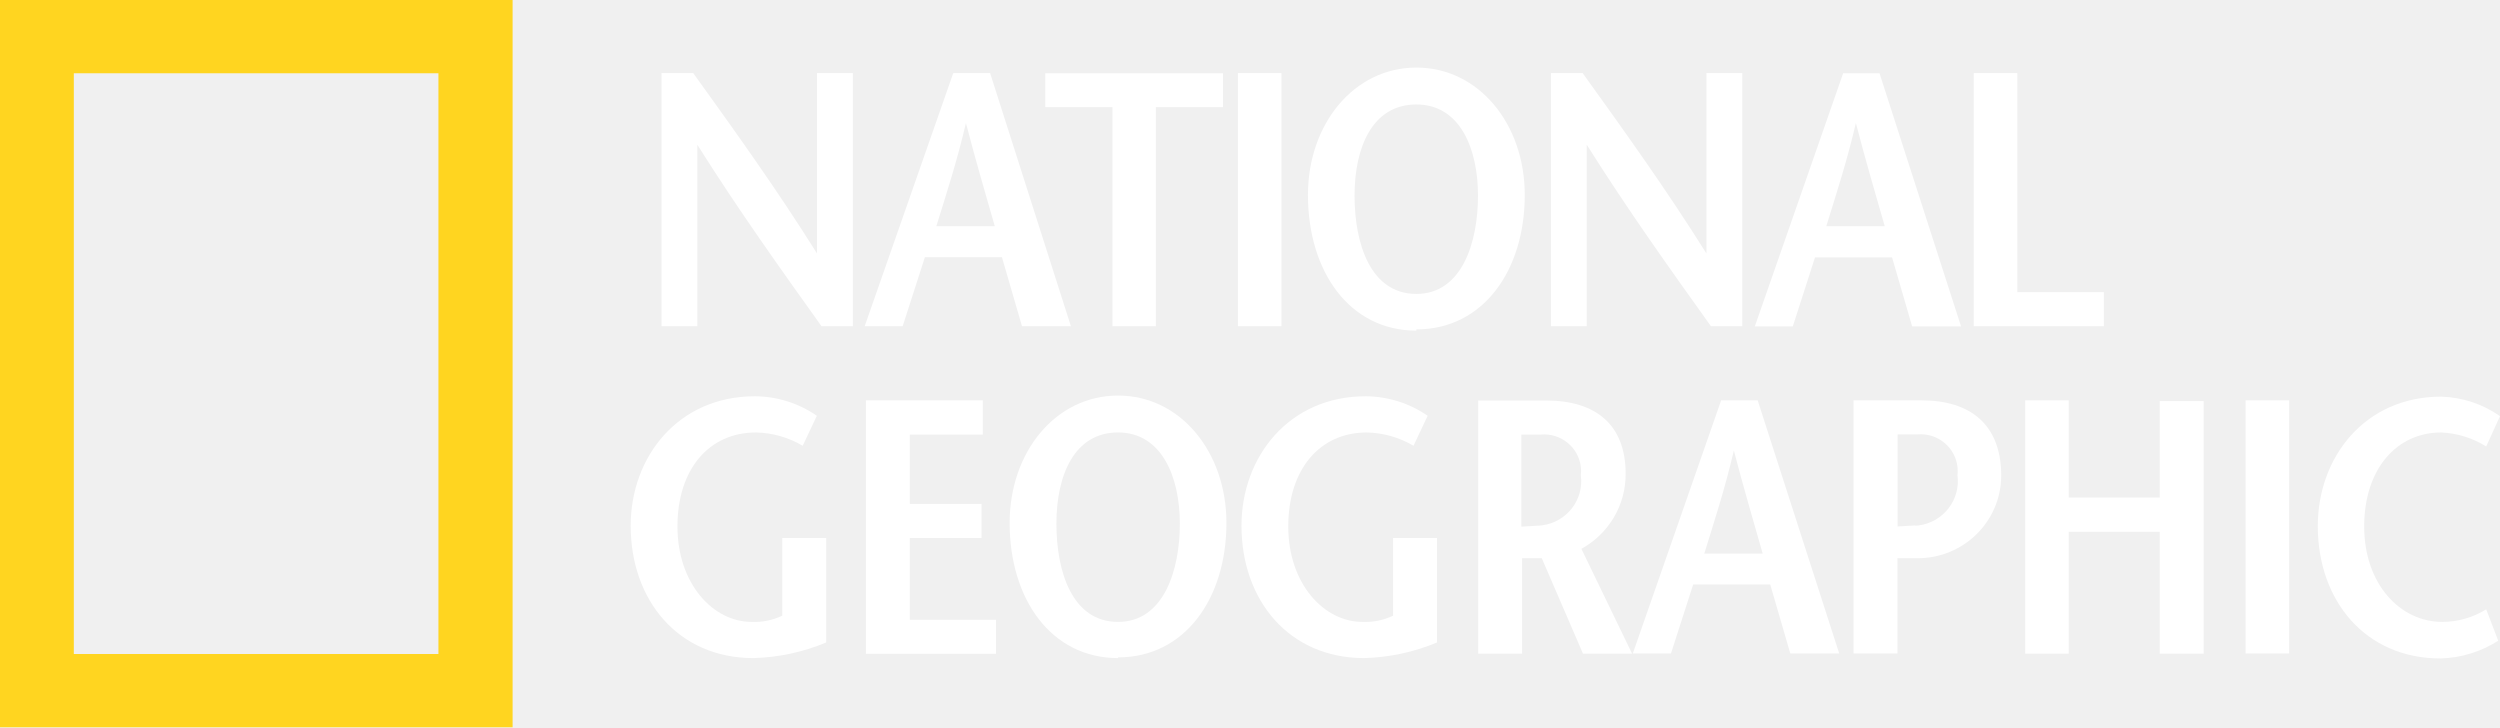
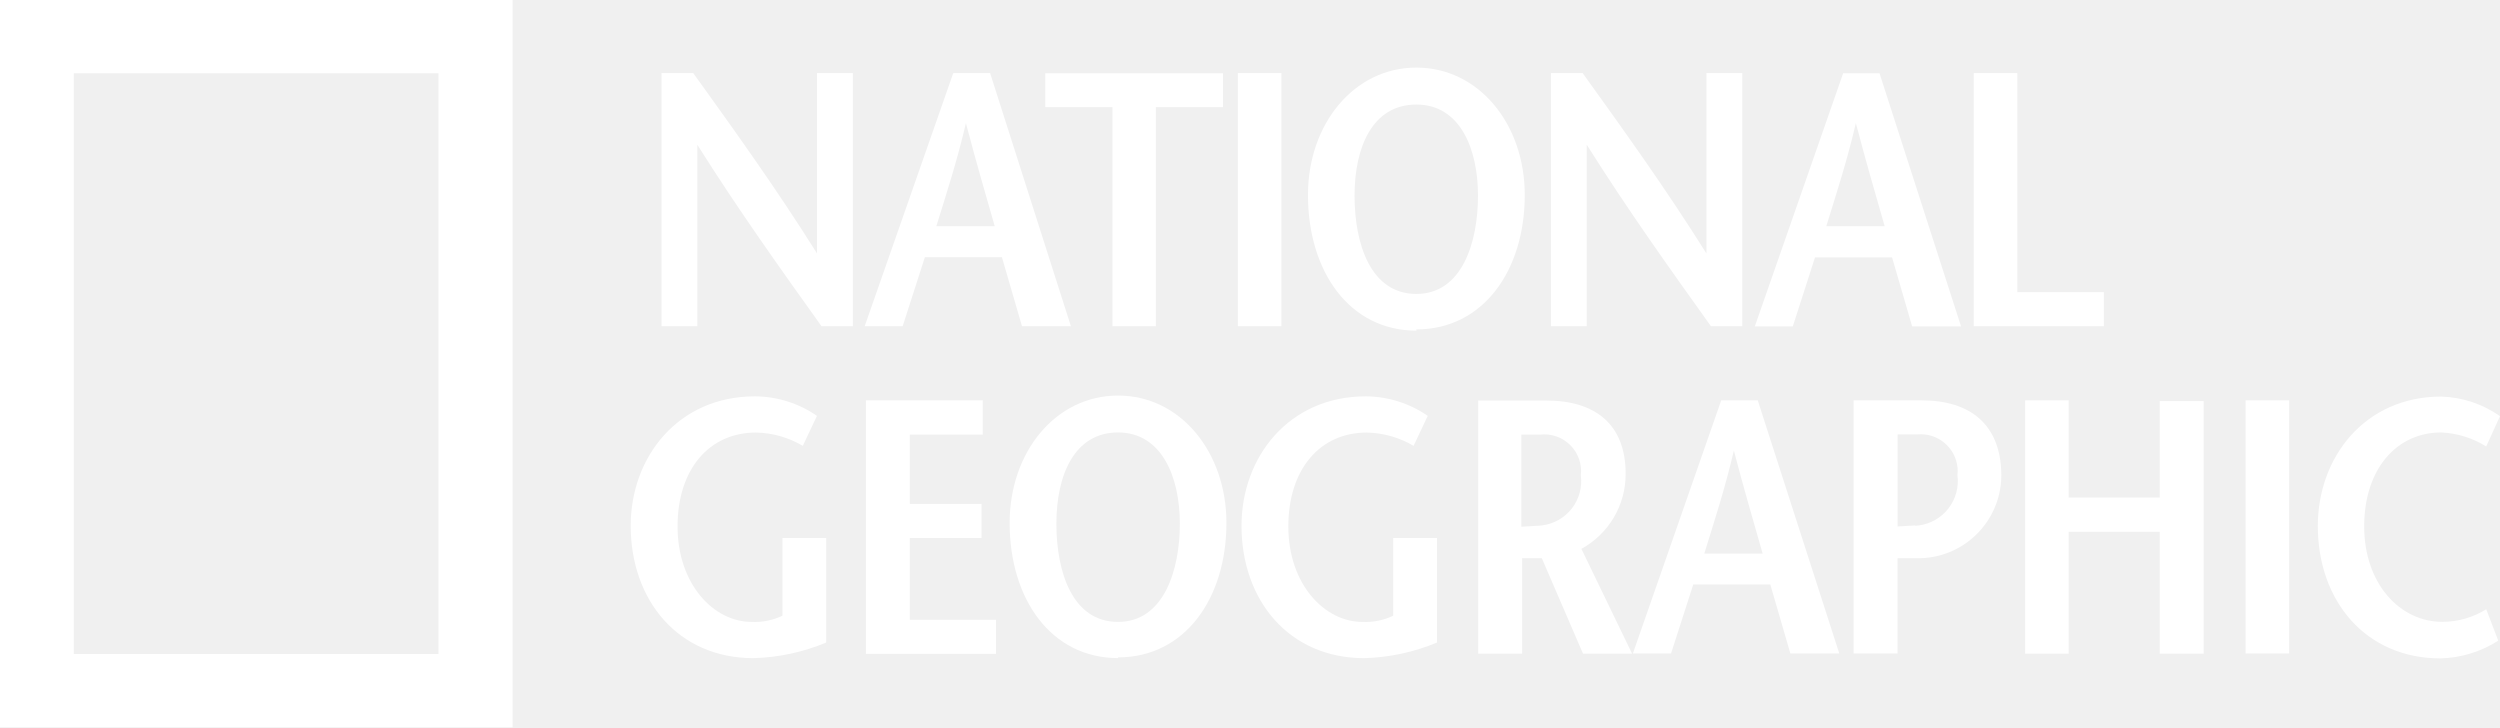
- <svg xmlns="http://www.w3.org/2000/svg" width="165" height="48" viewBox="0 0 165 48" fill="none">
-   <g clip-path="url(#clip0)">
-     <path d="M0 48V0H33.832V48H0ZM28.937 43.165V4.835H4.872V43.165H28.937Z" fill="#FFD520" />
-     <path d="M56.312 21.53H54.219C51.476 17.689 48.744 13.873 46.024 9.553V21.53H43.66V4.823H45.752C48.496 8.64 51.228 12.433 53.924 16.73V4.823H56.289V21.53H56.312Z" fill="white" />
-     <path d="M61.8 14.927C62.474 12.738 63.148 10.7 63.751 8.125C64.425 10.7 65.028 12.738 65.655 14.927H61.8ZM62.911 4.835L57.069 21.53H59.576L61.043 16.976H66.128L67.452 21.53H70.68L65.347 4.823H62.982L62.911 4.835Z" fill="white" />
-     <path d="M73.424 21.53V7.071H68.989V4.835H80.72V7.071H76.286V21.53H73.388H73.424V21.53Z" fill="white" />
-     <path d="M81.702 21.53V4.823H84.575V21.53H81.702Z" fill="white" />
-     <path d="M93.48 19.399C90.464 19.399 89.4 16.109 89.4 12.913C89.4 9.717 90.582 6.895 93.48 6.895C96.377 6.895 97.548 9.834 97.548 12.913C97.548 15.992 96.495 19.399 93.48 19.399ZM93.48 21.74C97.891 21.74 100.634 17.854 100.634 12.866C100.634 8.183 97.595 4.46 93.48 4.46C89.365 4.46 86.325 8.183 86.325 12.866C86.325 17.924 89.069 21.822 93.48 21.822V21.74Z" fill="white" />
-     <path d="M115.014 21.53H112.921C110.177 17.689 107.446 13.873 104.726 9.553V21.53H102.361V4.823H104.454C107.197 8.64 109.929 12.433 112.625 16.73V4.823H114.99V21.53H115.014Z" fill="white" />
-     <path d="M120.536 14.927C121.21 12.738 121.885 10.7 122.487 8.125C123.161 10.7 123.764 12.738 124.392 14.927H120.489H120.536ZM121.648 4.835L115.818 21.541H118.325L119.791 16.987H124.876L126.201 21.541H129.429L124.048 4.835H121.683H121.648Z" fill="white" />
-     <path d="M130.268 4.823H133.142V19.282H138.854V21.53H130.268V4.823Z" fill="white" />
-     <path d="M54.527 35.508V42.404C53.005 43.04 51.377 43.389 49.726 43.434C44.759 43.434 41.625 39.617 41.625 34.7C41.625 30.146 44.759 26.154 49.82 26.154C51.285 26.162 52.712 26.611 53.912 27.442L52.978 29.421C52.043 28.867 50.98 28.565 49.892 28.543C46.805 28.543 44.712 30.954 44.712 34.747C44.712 38.541 47.077 41.046 49.608 41.046C50.305 41.076 51 40.935 51.63 40.636V35.508H54.527V35.508Z" fill="white" />
-     <path d="M64.874 28.683H60.049V33.26H64.779V35.508H60.049V40.905H65.737V43.153H57.152V26.424H64.863V28.671L64.874 28.683Z" fill="white" />
-     <path d="M73.79 41.046C70.775 41.046 69.723 37.756 69.723 34.56C69.723 31.364 70.905 28.542 73.79 28.542C76.676 28.542 77.87 31.481 77.87 34.56C77.87 37.639 76.806 41.046 73.79 41.046ZM73.79 43.387C78.201 43.387 80.945 39.5 80.945 34.513C80.945 29.83 77.906 26.107 73.79 26.107C69.675 26.107 66.636 29.83 66.636 34.513C66.636 39.547 69.38 43.434 73.79 43.434V43.387V43.387Z" fill="white" />
-     <path d="M94.84 35.508V42.404C93.318 43.04 91.69 43.389 90.038 43.434C85.072 43.434 81.938 39.617 81.938 34.7C81.938 30.146 85.072 26.154 90.133 26.154C91.597 26.162 93.024 26.611 94.225 27.442L93.291 29.421C92.356 28.867 91.292 28.565 90.204 28.543C87.118 28.543 85.025 30.954 85.025 34.747C85.025 38.541 87.39 41.046 89.92 41.046C90.618 41.076 91.312 40.935 91.942 40.636V35.508H94.84V35.508Z" fill="white" />
-     <path d="M100.386 28.683H101.663C103.008 28.551 104.207 29.524 104.34 30.856C104.357 31.029 104.356 31.203 104.336 31.375C104.548 32.985 103.403 34.46 101.778 34.671C101.716 34.678 101.654 34.685 101.592 34.689L100.409 34.759V28.671L100.386 28.683ZM107.718 43.142L104.371 36.222C106.19 35.223 107.311 33.318 107.292 31.259C107.292 28.015 105.293 26.435 102.065 26.435H97.559V43.142H100.457V36.843H101.758L104.477 43.142H107.777H107.718Z" fill="white" />
-     <path d="M112.483 36.539C113.157 34.349 113.831 32.312 114.435 29.736C115.109 32.312 115.712 34.337 116.338 36.539H112.436H112.483ZM113.595 26.424L107.765 43.13H110.284L111.75 38.575H116.835L118.159 43.13H121.388L116.007 26.424H113.642H113.595V26.424Z" fill="white" />
-     <path d="M126.839 26.424H122.334V43.13H125.231V36.843H126.532C129.575 36.863 132.059 34.437 132.079 31.424C132.08 31.369 132.079 31.313 132.078 31.258C132.031 28.015 130.032 26.424 126.839 26.424ZM126.425 34.677L125.243 34.747V28.671H126.544C127.89 28.552 129.079 29.537 129.199 30.87C129.214 31.034 129.212 31.2 129.193 31.364C129.41 32.979 128.264 34.463 126.633 34.678C126.552 34.689 126.471 34.696 126.39 34.7L126.425 34.677Z" fill="white" />
-     <path d="M145.441 43.142H142.543V35.099H136.536V43.142H133.663V26.424H136.536V32.839H142.543V26.47H145.441V43.13V43.142Z" fill="white" />
-     <path d="M148.208 43.142V26.424H151.081V43.13H148.208V43.142Z" fill="white" />
-     <path d="M164.089 29.467C163.198 28.909 162.175 28.59 161.121 28.543C158.176 28.543 156.036 30.954 156.036 34.747C156.036 38.54 158.401 41.046 161.192 41.046C162.218 41.043 163.222 40.755 164.09 40.215L164.882 42.287C163.745 43.017 162.428 43.422 161.074 43.458C156.107 43.458 152.974 39.641 152.974 34.724C152.974 30.17 156.084 26.178 161.121 26.178C162.514 26.22 163.863 26.668 165 27.465L164.089 29.467Z" fill="white" />
-   </g>
+ <svg xmlns="http://www.w3.org/2000/svg" width="165" height="48" viewBox="0 0 165 48">
  <defs>
-     <clipPath id="clip0">
-       <rect width="165" height="48" fill="white" />
+     <clipPath id="clip-path">
+       <rect id="Rectangle_1" data-name="Rectangle 1" width="165" height="48" fill="#fff" />
    </clipPath>
  </defs>
+   <g id="national_geographic_logo" clip-path="url(#clip-path)">
+     <path id="Path_3" data-name="Path 3" d="M0,48V0H33.832V48Zm28.937-4.835V4.835H4.872v38.33Z" fill="#fff" />
+     <path id="Path_4" data-name="Path 4" d="M56.313,21.53H54.219c-2.743-3.84-5.475-7.657-8.195-11.976V21.53H43.66V4.823h2.093c2.744,3.817,5.475,7.61,8.171,11.906V4.823h2.365V21.53Z" fill="#fff" />
+     <path id="Path_5" data-name="Path 5" d="M61.8,14.927c.674-2.189,1.348-4.226,1.951-6.8.674,2.576,1.277,4.613,1.9,6.8ZM62.911,4.835,57.069,21.53h2.507l1.466-4.554h5.085l1.324,4.554H70.68L65.347,4.823H62.982Z" fill="#fff" />
+     <path id="Path_6" data-name="Path 6" d="M73.424,21.53V7.071H68.989V4.835H80.72V7.071H76.286V21.53H73.424Z" fill="#fff" />
+     <path id="Path_7" data-name="Path 7" d="M81.7,21.53V4.823h2.874V21.53Z" fill="#fff" />
+     <path id="Path_8" data-name="Path 8" d="M93.48,19.4c-3.015,0-4.08-3.29-4.08-6.486S90.582,6.9,93.48,6.9s4.068,2.939,4.068,6.018S96.5,19.4,93.48,19.4Zm0,2.341c4.411,0,7.154-3.887,7.154-8.874,0-4.683-3.039-8.406-7.154-8.406s-7.154,3.723-7.154,8.406c0,5.057,2.744,8.956,7.154,8.956Z" fill="#fff" />
+     <path id="Path_9" data-name="Path 9" d="M115.014,21.53h-2.093c-2.744-3.84-5.475-7.657-8.195-11.976V21.53h-2.365V4.823h2.093c2.743,3.817,5.475,7.61,8.171,11.906V4.823h2.365V21.53Z" fill="#fff" />
+     <path id="Path_10" data-name="Path 10" d="M120.536,14.927c.674-2.189,1.349-4.226,1.951-6.8.674,2.576,1.277,4.613,1.9,6.8h-3.856Zm1.112-10.092-5.83,16.706h2.507l1.466-4.554h5.085l1.325,4.554h3.228L124.048,4.835h-2.4Z" fill="#fff" />
+     <path id="Path_11" data-name="Path 11" d="M130.268,4.823h2.874V19.282h5.712V21.53h-8.586Z" fill="#fff" />
+     <path id="Path_12" data-name="Path 12" d="M54.527,35.508v6.9a13.392,13.392,0,0,1-4.8,1.03c-4.967,0-8.1-3.817-8.1-8.733,0-4.554,3.134-8.546,8.2-8.546a7.262,7.262,0,0,1,4.092,1.288l-.934,1.979a6.313,6.313,0,0,0-3.086-.878c-3.087,0-5.18,2.412-5.18,6.2s2.365,6.3,4.9,6.3a4.291,4.291,0,0,0,2.022-.41V35.508Z" fill="#fff" />
+     <path id="Path_13" data-name="Path 13" d="M64.874,28.683H60.049V33.26h4.73v2.248h-4.73v5.4h5.688v2.248H57.152V26.424h7.71v2.248Z" fill="#fff" />
+     <path id="Path_14" data-name="Path 14" d="M73.79,41.046c-3.015,0-4.068-3.29-4.068-6.486s1.182-6.018,4.068-6.018,4.08,2.939,4.08,6.018S76.806,41.046,73.79,41.046Zm0,2.341c4.411,0,7.154-3.887,7.154-8.874,0-4.683-3.039-8.406-7.154-8.406s-7.154,3.723-7.154,8.406c0,5.034,2.743,8.921,7.154,8.921v-.047Z" fill="#fff" />
+     <path id="Path_15" data-name="Path 15" d="M94.84,35.508v6.9a13.394,13.394,0,0,1-4.8,1.03c-4.967,0-8.1-3.817-8.1-8.733,0-4.554,3.134-8.546,8.2-8.546a7.262,7.262,0,0,1,4.091,1.288l-.934,1.979a6.316,6.316,0,0,0-3.087-.878c-3.086,0-5.18,2.412-5.18,6.2s2.365,6.3,4.9,6.3a4.292,4.292,0,0,0,2.022-.41V35.508Z" fill="#fff" />
+     <path id="Path_16" data-name="Path 16" d="M100.386,28.683h1.277a2.428,2.428,0,0,1,2.673,2.693,2.945,2.945,0,0,1-2.558,3.3c-.062.008-.124.014-.186.018l-1.183.07V28.671Zm7.332,14.459-3.347-6.919a5.609,5.609,0,0,0,2.921-4.964c0-3.243-2-4.823-5.227-4.823H97.56V43.142h2.9v-6.3h1.3l2.719,6.3h3.241Z" fill="#fff" />
+     <path id="Path_17" data-name="Path 17" d="M112.483,36.539c.674-2.189,1.348-4.226,1.952-6.8.674,2.576,1.277,4.6,1.9,6.8h-3.855ZM113.6,26.424l-5.83,16.706h2.519l1.466-4.554h5.085l1.324,4.554h3.229l-5.381-16.706H113.6Z" fill="#fff" />
+     <path id="Path_18" data-name="Path 18" d="M126.839,26.424h-4.5V43.13h2.9V36.843h1.3a5.484,5.484,0,0,0,5.547-5.419c0-.055,0-.111,0-.166C132.031,28.015,130.032,26.424,126.839,26.424Zm-.414,8.253-1.182.07V28.671h1.3a2.441,2.441,0,0,1,2.655,2.2,2.4,2.4,0,0,1-.006.494,2.957,2.957,0,0,1-2.56,3.315q-.122.016-.243.022Z" fill="#fff" />
+     <path id="Path_19" data-name="Path 19" d="M145.441,43.142h-2.9V35.1h-6.007v8.043h-2.873V26.424h2.873v6.415h6.007V26.47h2.9V43.142Z" fill="#fff" />
+     <path id="Path_20" data-name="Path 20" d="M148.208,43.142V26.424h2.873V43.13h-2.873Z" fill="#fff" />
+     <path id="Path_21" data-name="Path 21" d="M164.089,29.467a6.113,6.113,0,0,0-2.968-.925c-2.945,0-5.085,2.411-5.085,6.2s2.365,6.3,5.156,6.3a5.508,5.508,0,0,0,2.9-.831l.792,2.072a7.411,7.411,0,0,1-3.808,1.171c-4.967,0-8.1-3.817-8.1-8.734,0-4.554,3.11-8.546,8.147-8.546A7.14,7.14,0,0,1,165,27.465Z" fill="#fff" />
+   </g>
</svg>
